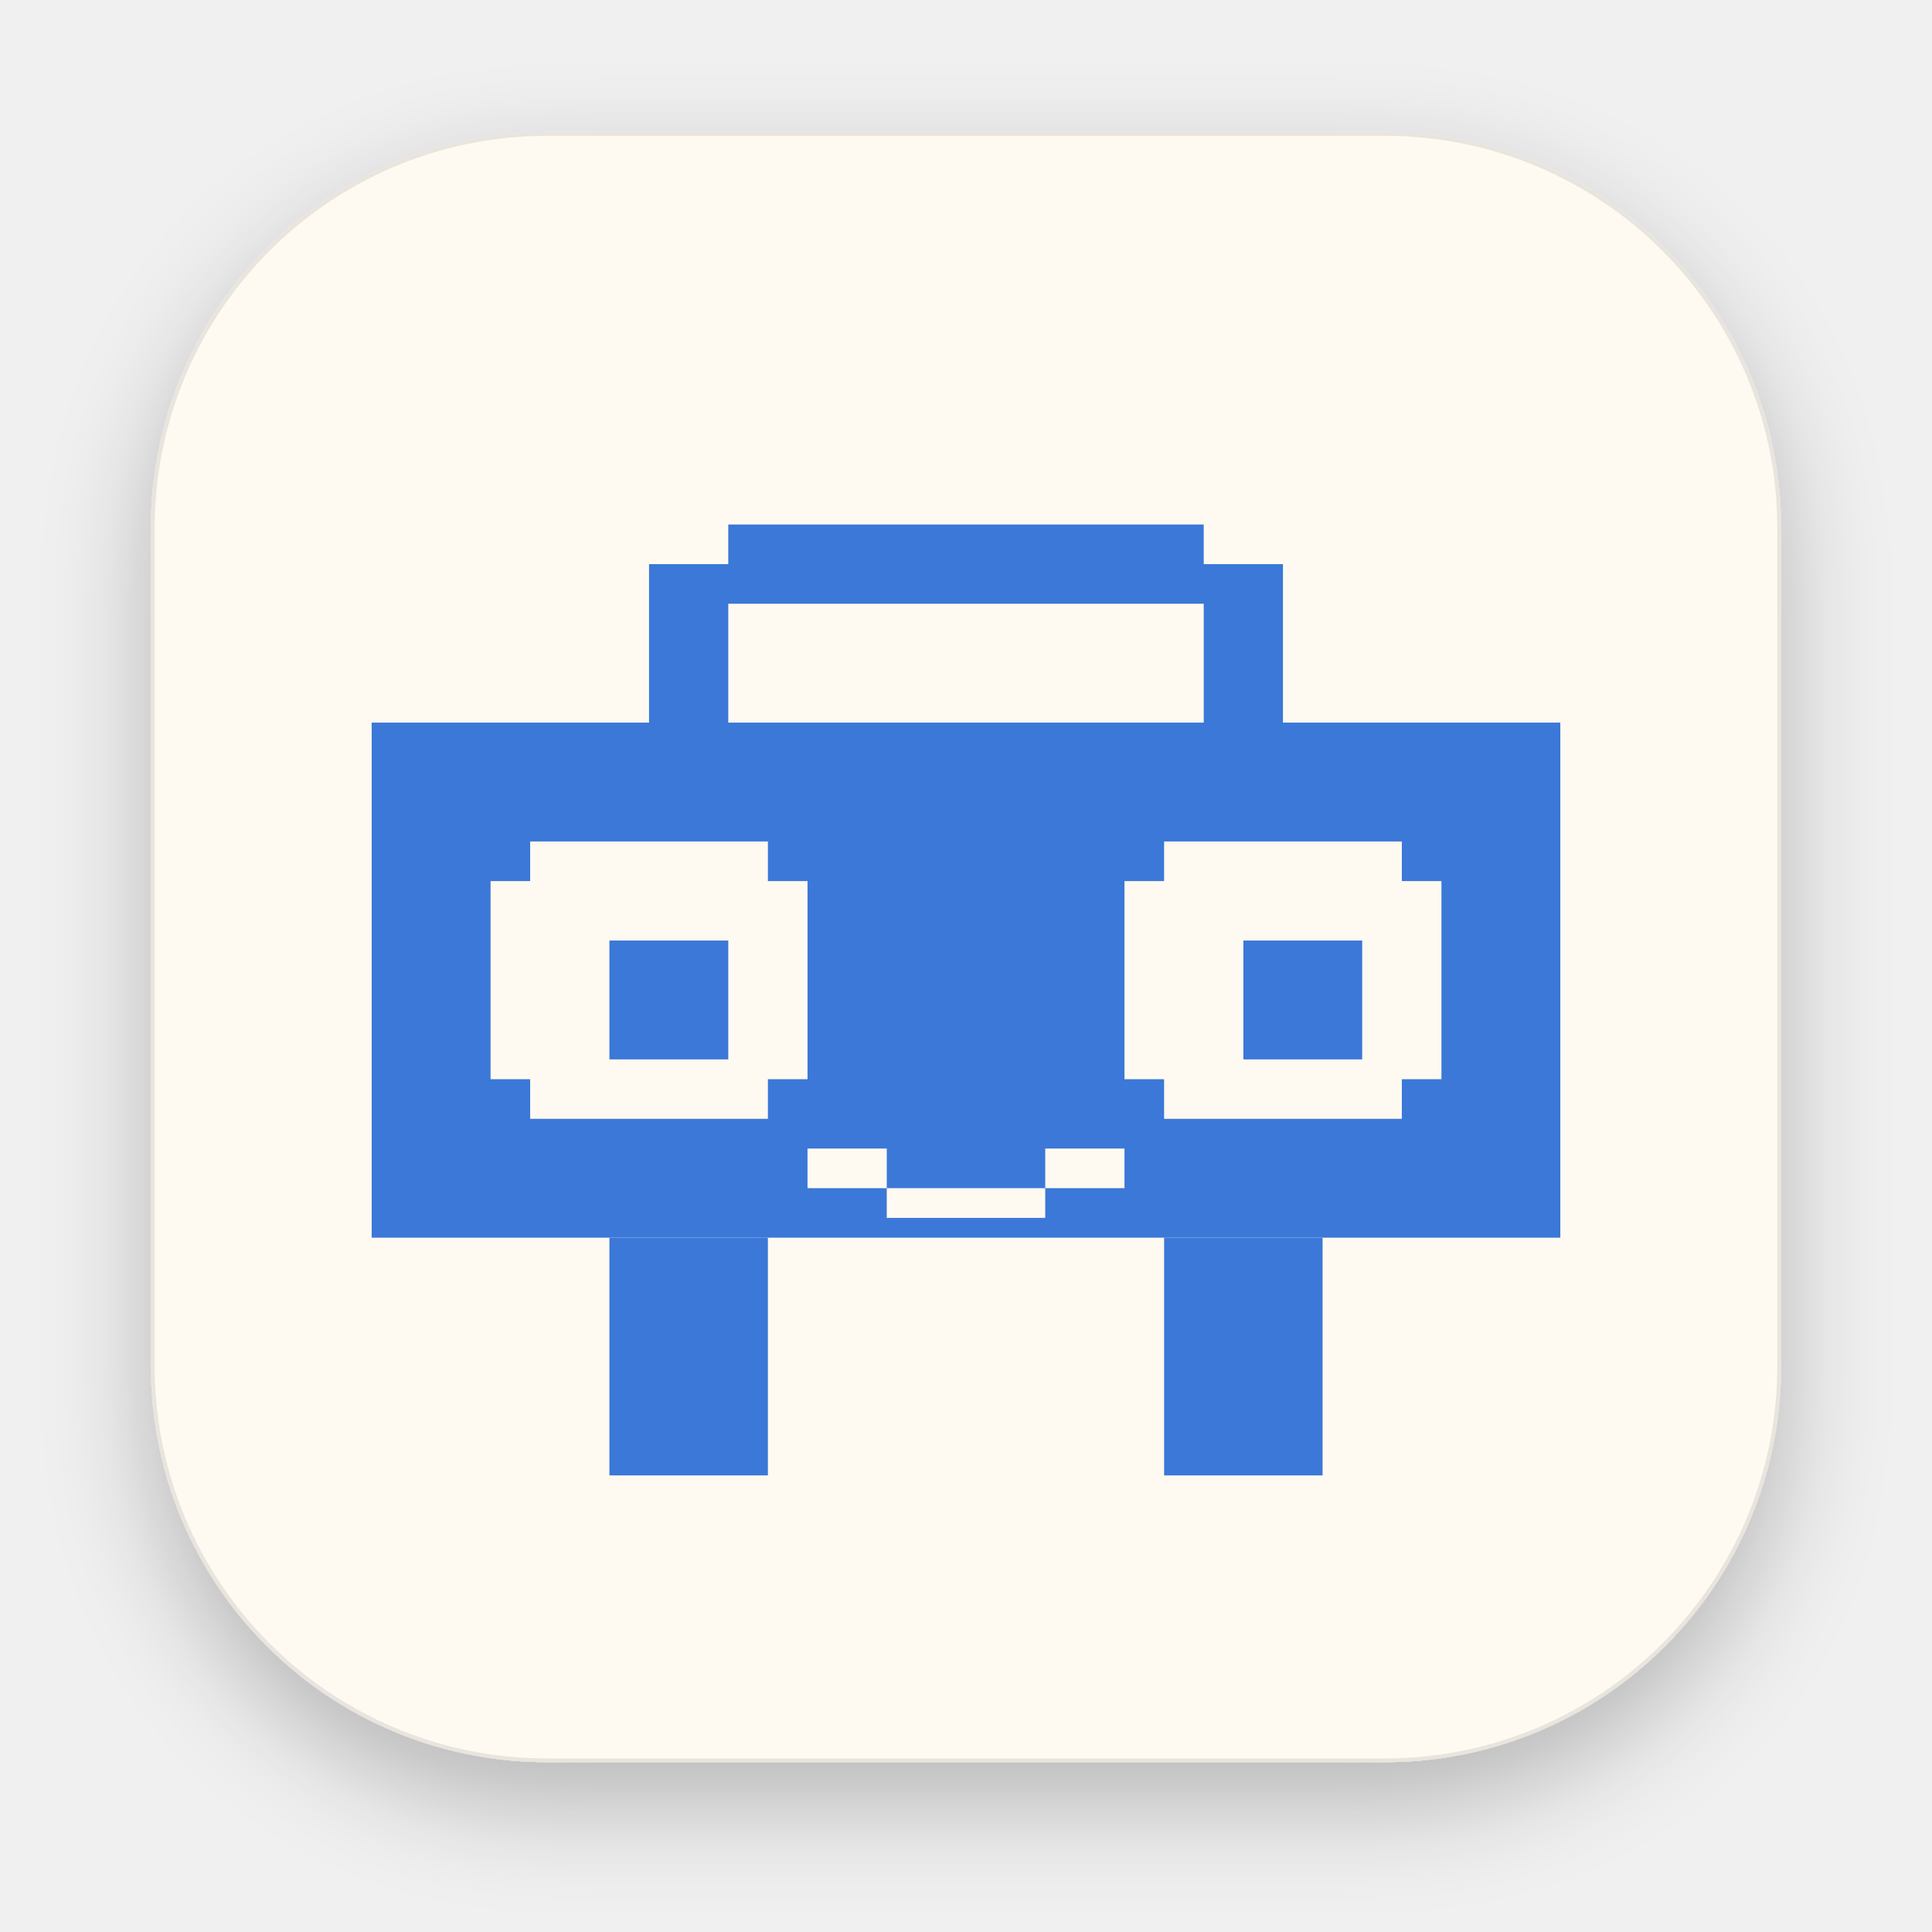
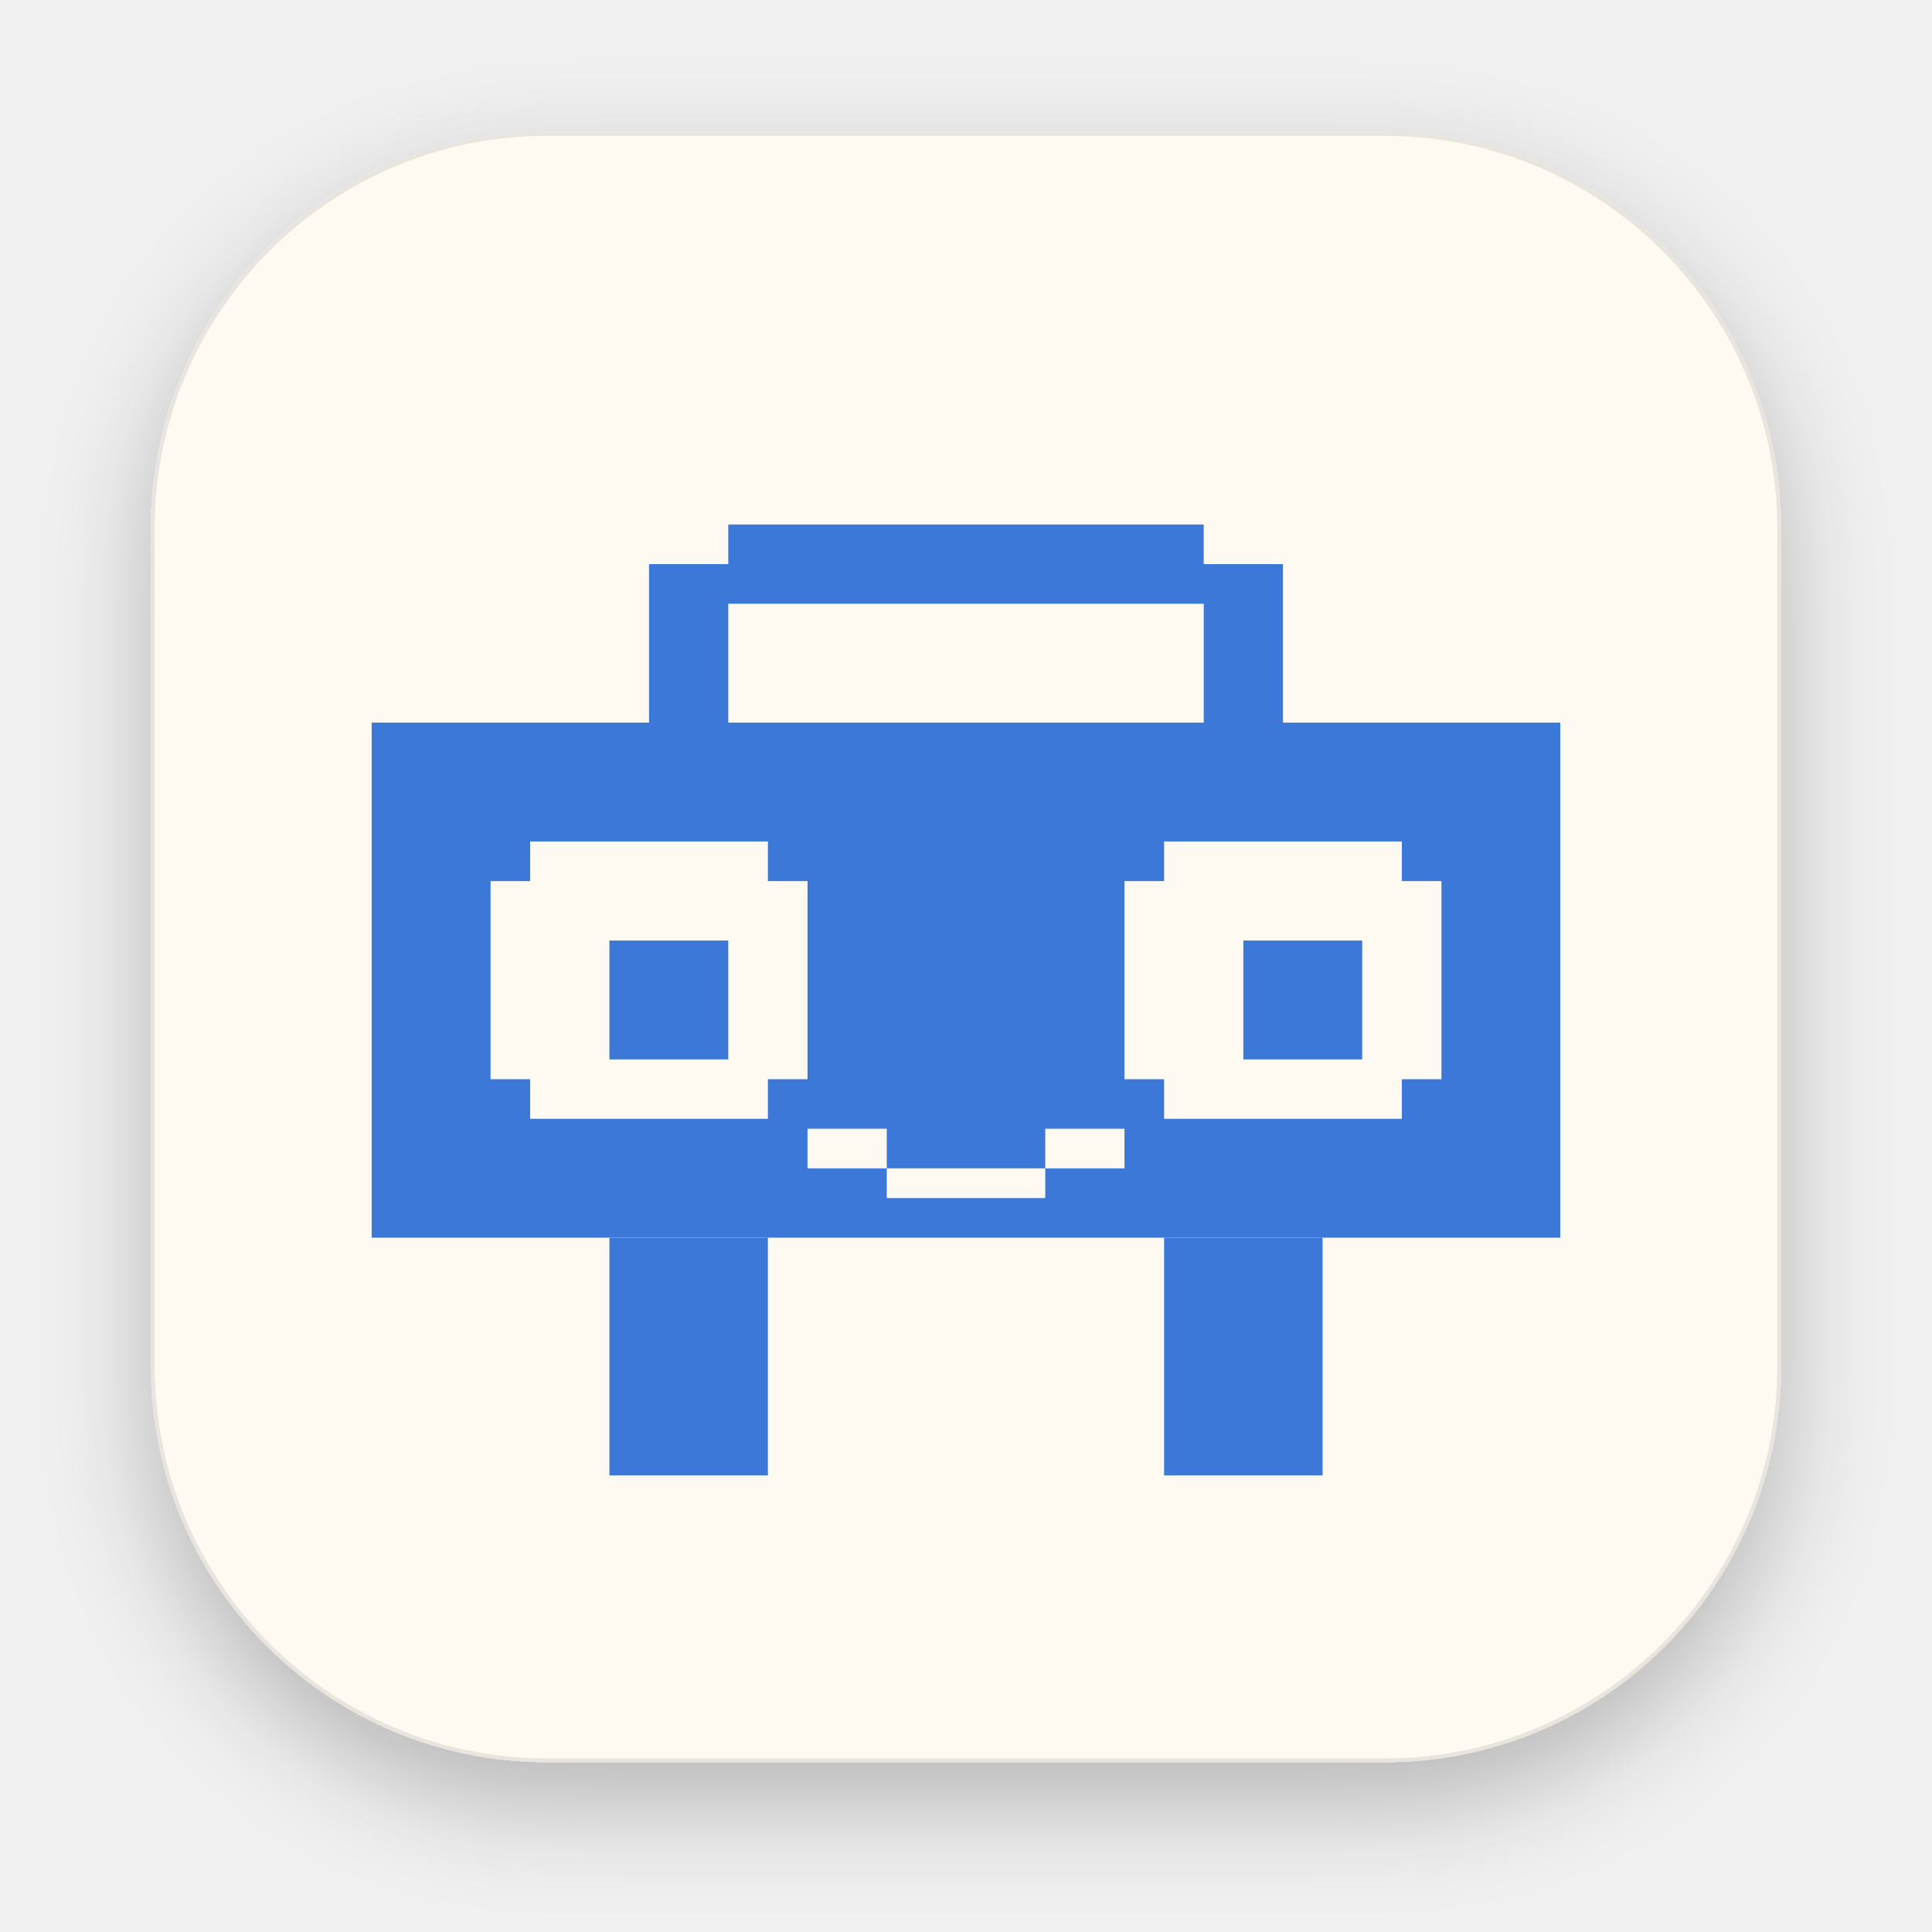
<svg xmlns="http://www.w3.org/2000/svg" width="1024" height="1024" viewBox="0 0 1024 1024">
  <defs>
    <filter id="tile-shadow" x="-20%" y="-20%" width="140%" height="150%" color-interpolation-filters="sRGB">
      <feDropShadow dx="0" dy="22" stdDeviation="28" flood-color="#09090b" flood-opacity="0.24" />
    </filter>
    <mask id="stereo-character" maskUnits="userSpaceOnUse" x="0" y="0" width="80" height="80">
      <g fill="#fff">
        <path d="M28 16h24v2h4v10h-4v-8H28v8h-4V18h4z" />
        <rect x="10" y="26" width="60" height="26" />
        <rect x="22" y="52" width="8" height="12" />
        <rect x="50" y="52" width="8" height="12" />
      </g>
      <path fill="#000" d="M18 32h12v2h2v10h-2v2H18v-2h-2V34h2z" />
      <rect x="22" y="37" width="6" height="6" fill="#fff" />
      <path fill="#000" d="M50 32h12v2h2v10h-2v2H50v-2h-2V34h2z" />
      <rect x="54" y="37" width="6" height="6" fill="#fff" />
-       <path d="M32 47.5h4v2h8v-2h4v2h-4V51h-8v-1.5h-4z" fill="#000" />
+       <path d="M32 46.5h4v2h8v-2h4v2h-4V50h-8v-1.5h-4z" fill="#000" />
    </mask>
  </defs>
  <rect x="80" y="70" width="864" height="864" rx="210" fill="#fffaf1" filter="url(#tile-shadow)" />
  <rect x="81" y="71" width="862" height="862" rx="209" fill="none" stroke="#24212a" stroke-opacity="0.10" stroke-width="2" />
  <g transform="translate(92 110) scale(10.5)">
    <rect width="80" height="80" fill="#3b78d8" mask="url(#stereo-character)" />
  </g>
</svg>
